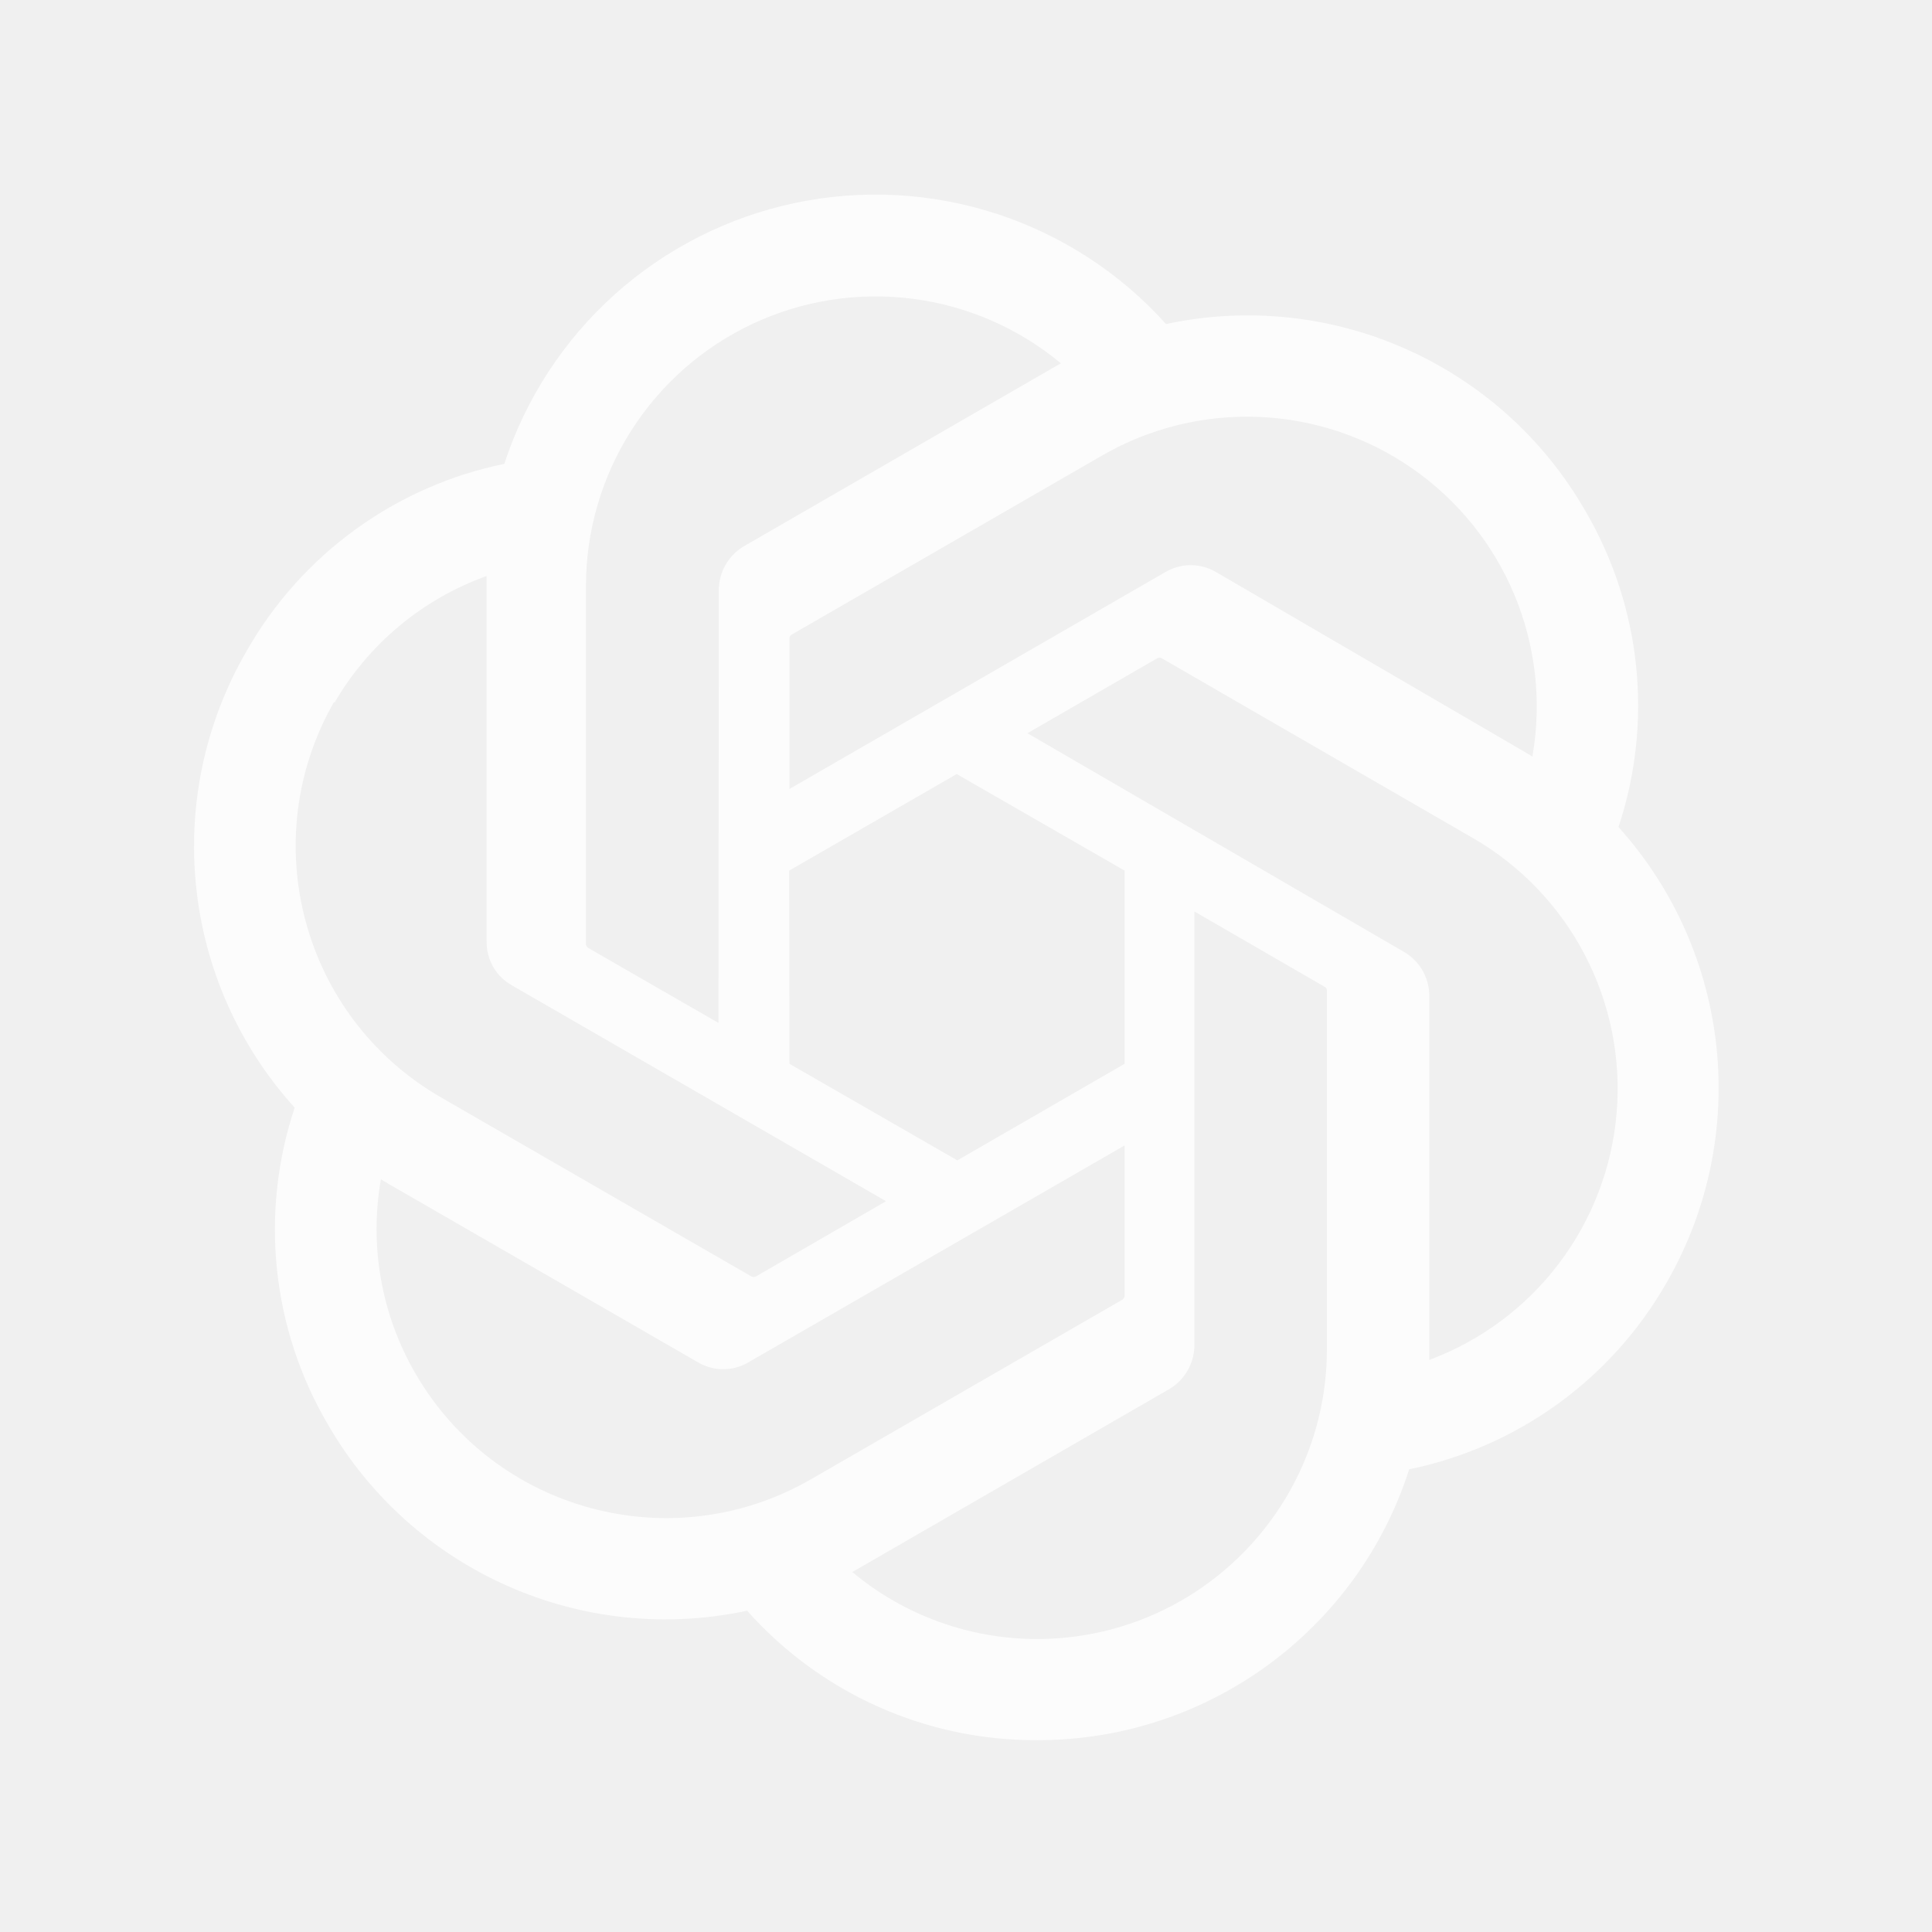
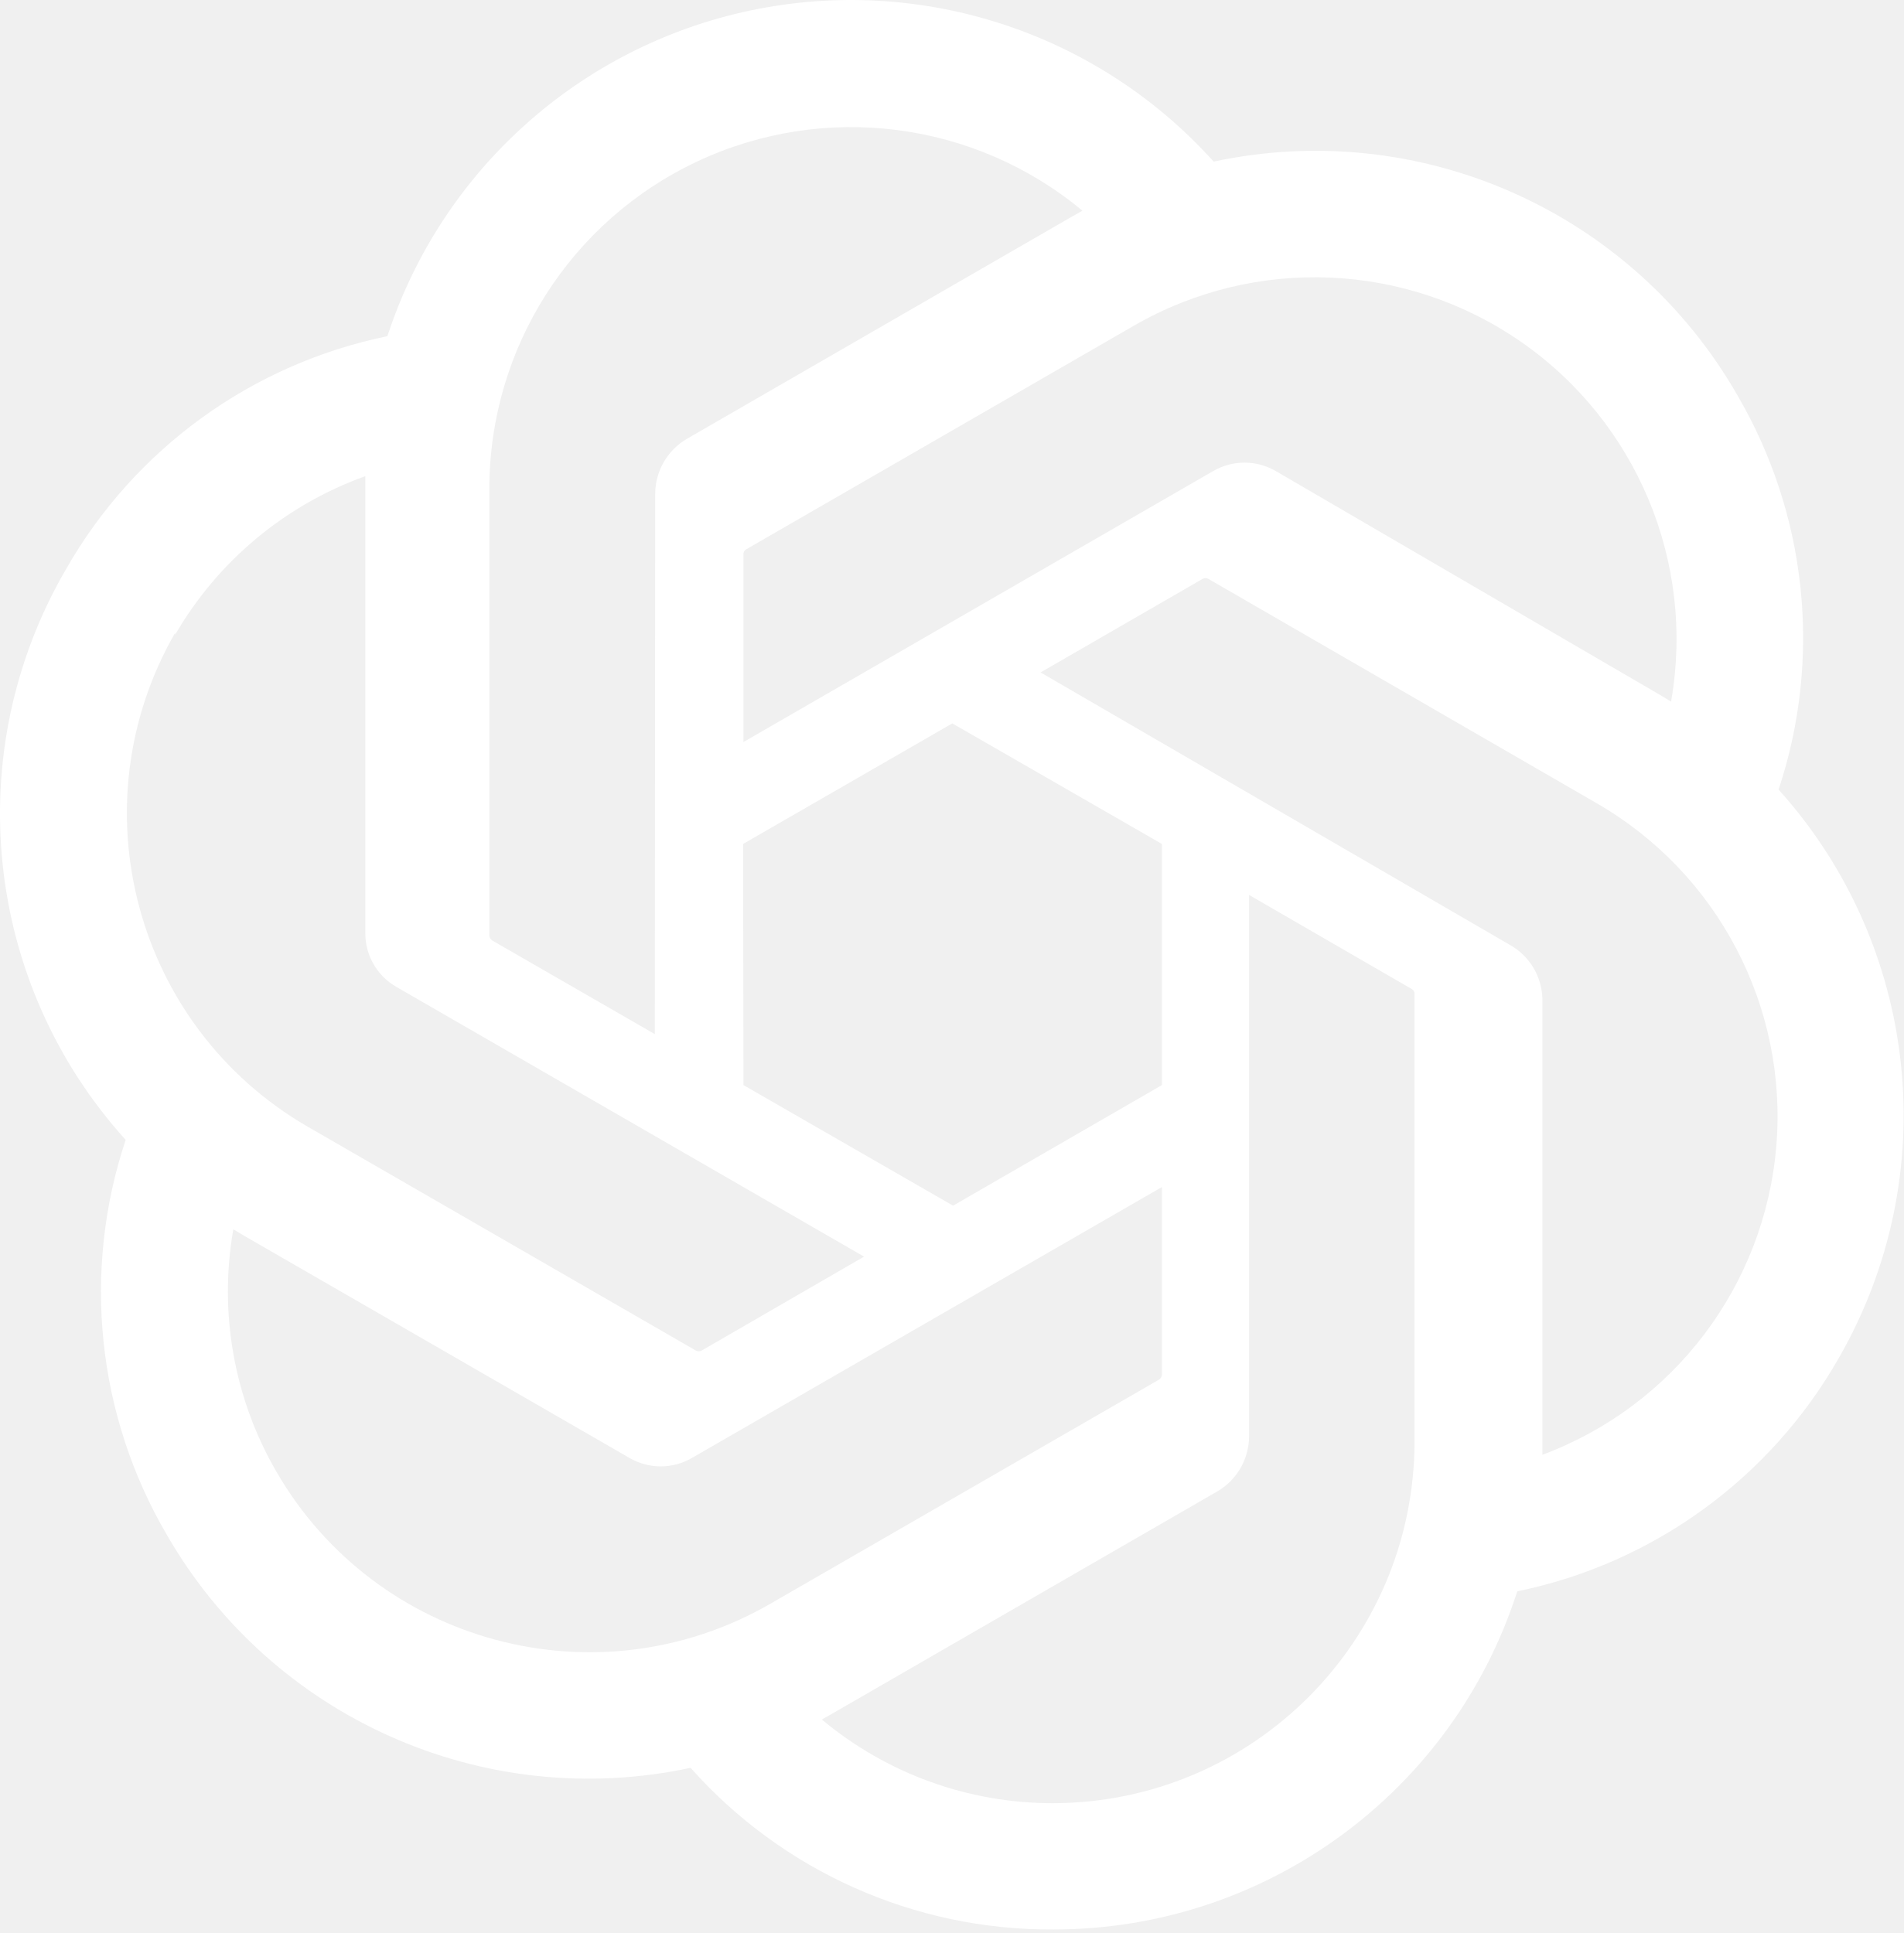
- <svg xmlns="http://www.w3.org/2000/svg" width="100" height="100" viewBox="0 0 100 100" fill="none">
-   <path d="M83.773 42.809C84.668 40.115 84.977 37.261 84.681 34.438C84.384 31.616 83.489 28.889 82.054 26.439C77.691 18.844 68.92 14.937 60.355 16.773C57.983 14.134 54.959 12.167 51.586 11.067C48.214 9.968 44.611 9.775 41.14 10.508C37.669 11.242 34.453 12.876 31.813 15.245C29.174 17.616 27.204 20.638 26.102 24.01C23.321 24.581 20.694 25.738 18.396 27.405C16.098 29.072 14.182 31.21 12.777 33.677C8.365 41.261 9.367 50.827 15.253 57.333C14.355 60.025 14.042 62.878 14.336 65.701C14.63 68.524 15.523 71.252 16.956 73.702C21.325 81.3 30.101 85.207 38.671 83.369C40.555 85.49 42.871 87.186 45.462 88.342C48.054 89.498 50.862 90.087 53.7 90.071C62.479 90.079 70.257 84.411 72.939 76.052C75.72 75.48 78.347 74.323 80.645 72.656C82.943 70.989 84.859 68.851 86.265 66.385C90.623 58.815 89.617 49.3 83.773 42.809ZM53.7 84.836C50.196 84.841 46.801 83.613 44.112 81.366L44.585 81.098L60.512 71.904C60.909 71.672 61.238 71.34 61.467 70.942C61.697 70.544 61.819 70.093 61.822 69.633V47.177L68.555 51.072C68.623 51.106 68.669 51.171 68.681 51.246V69.854C68.664 78.121 61.967 84.818 53.7 84.836ZM21.498 71.084C19.74 68.05 19.109 64.493 19.716 61.039L20.189 61.322L36.132 70.516C36.527 70.748 36.976 70.87 37.433 70.87C37.891 70.87 38.34 70.748 38.734 70.516L58.21 59.288V67.063C58.208 67.103 58.197 67.142 58.178 67.178C58.159 67.213 58.132 67.244 58.1 67.268L41.967 76.572C34.798 80.702 25.639 78.246 21.498 71.084ZM17.303 36.39C19.072 33.336 21.866 31.006 25.188 29.814V48.738C25.182 49.195 25.299 49.645 25.526 50.042C25.753 50.439 26.083 50.767 26.481 50.993L45.862 62.174L39.128 66.069C39.092 66.088 39.051 66.098 39.01 66.098C38.969 66.098 38.928 66.088 38.892 66.069L22.791 56.781C15.636 52.634 13.182 43.482 17.303 36.311V36.39ZM72.624 49.243L53.179 37.951L59.898 34.072C59.934 34.052 59.975 34.042 60.016 34.042C60.057 34.042 60.098 34.052 60.134 34.072L76.236 43.376C78.697 44.797 80.704 46.888 82.022 49.407C83.34 51.925 83.914 54.766 83.677 57.599C83.441 60.431 82.404 63.138 80.687 65.403C78.97 67.668 76.644 69.397 73.98 70.39V51.466C73.966 51.01 73.834 50.565 73.596 50.175C73.358 49.785 73.023 49.464 72.624 49.243ZM79.326 39.166L78.853 38.882L62.941 29.609C62.544 29.376 62.092 29.253 61.632 29.253C61.172 29.253 60.72 29.376 60.323 29.609L40.863 40.837V33.063C40.859 33.023 40.865 32.983 40.882 32.947C40.899 32.911 40.925 32.88 40.958 32.858L57.059 23.569C59.526 22.148 62.348 21.458 65.193 21.581C68.038 21.704 70.79 22.635 73.125 24.264C75.461 25.894 77.284 28.154 78.382 30.782C79.481 33.41 79.808 36.296 79.326 39.102V39.166H79.326ZM37.189 52.948L30.455 49.069C30.421 49.049 30.392 49.021 30.371 48.988C30.349 48.956 30.334 48.919 30.329 48.88V30.319C30.332 27.471 31.147 24.684 32.676 22.282C34.206 19.881 36.387 17.963 38.966 16.756C41.545 15.549 44.414 15.101 47.238 15.464C50.062 15.827 52.725 16.986 54.914 18.807L54.441 19.075L38.513 28.269C38.117 28.501 37.788 28.833 37.558 29.231C37.329 29.629 37.207 30.08 37.205 30.54L37.189 52.948ZM40.847 45.063L49.521 40.064L58.21 45.063V55.062L49.552 60.061L40.863 55.062L40.847 45.063Z" fill="#fcfcfc" />
+ <svg xmlns="http://www.w3.org/2000/svg" viewBox="0 0 256 260">
+   <path fill="#ffffff" d="M239.184 106.203a64.716 64.716 0 0 0-5.576-53.103C219.452 28.459 191 15.784 163.213 21.74A65.586 65.586 0 0 0 52.096 45.22a64.716 64.716 0 0 0-43.23 31.36c-14.31 24.602-11.061 55.634 8.033 76.74a64.665 64.665 0 0 0 5.525 53.102c14.174 24.65 42.644 37.324 70.446 31.36a64.72 64.72 0 0 0 48.754 21.744c28.481.025 53.714-18.361 62.414-45.481a64.767 64.767 0 0 0 43.229-31.36c14.137-24.558 10.875-55.423-8.083-76.483Zm-97.56 136.338a48.397 48.397 0 0 1-31.105-11.255l1.535-.87 51.67-29.825a8.595 8.595 0 0 0 4.247-7.367v-72.85l21.845 12.636c.218.111.37.32.409.563v60.367c-.056 26.818-21.783 48.545-48.601 48.601Zm-104.466-44.61a48.345 48.345 0 0 1-5.781-32.589l1.534.921 51.722 29.826a8.339 8.339 0 0 0 8.441 0l63.181-36.425v25.221a.87.87 0 0 1-.358.665l-52.335 30.184c-23.257 13.398-52.97 5.431-66.404-17.803ZM23.549 85.38a48.499 48.499 0 0 1 25.58-21.333v61.39a8.288 8.288 0 0 0 4.195 7.316l62.874 36.272-21.845 12.636a.819.819 0 0 1-.767 0L41.353 151.53c-23.211-13.454-31.171-43.144-17.804-66.405v.256Zm179.466 41.695-63.08-36.63L161.73 77.86a.819.819 0 0 1 .768 0l52.233 30.184a48.6 48.6 0 0 1-7.316 87.635v-61.391a8.544 8.544 0 0 0-4.4-7.213Zm21.742-32.69-1.535-.922-51.619-30.081a8.39 8.39 0 0 0-8.492 0L99.98 99.808V74.587a.716.716 0 0 1 .307-.665l52.233-30.133a48.652 48.652 0 0 1 72.236 50.391v.205ZM88.061 139.097l-21.845-12.585a.87.87 0 0 1-.41-.614V65.685a48.652 48.652 0 0 1 79.757-37.346l-1.535.87-51.67 29.825a8.595 8.595 0 0 0-4.246 7.367l-.051 72.697Zm11.868-25.58 28.138-16.217 28.188 16.218v32.434l-28.086 16.218-28.188-16.218-.052-32.434Z" />
</svg>
